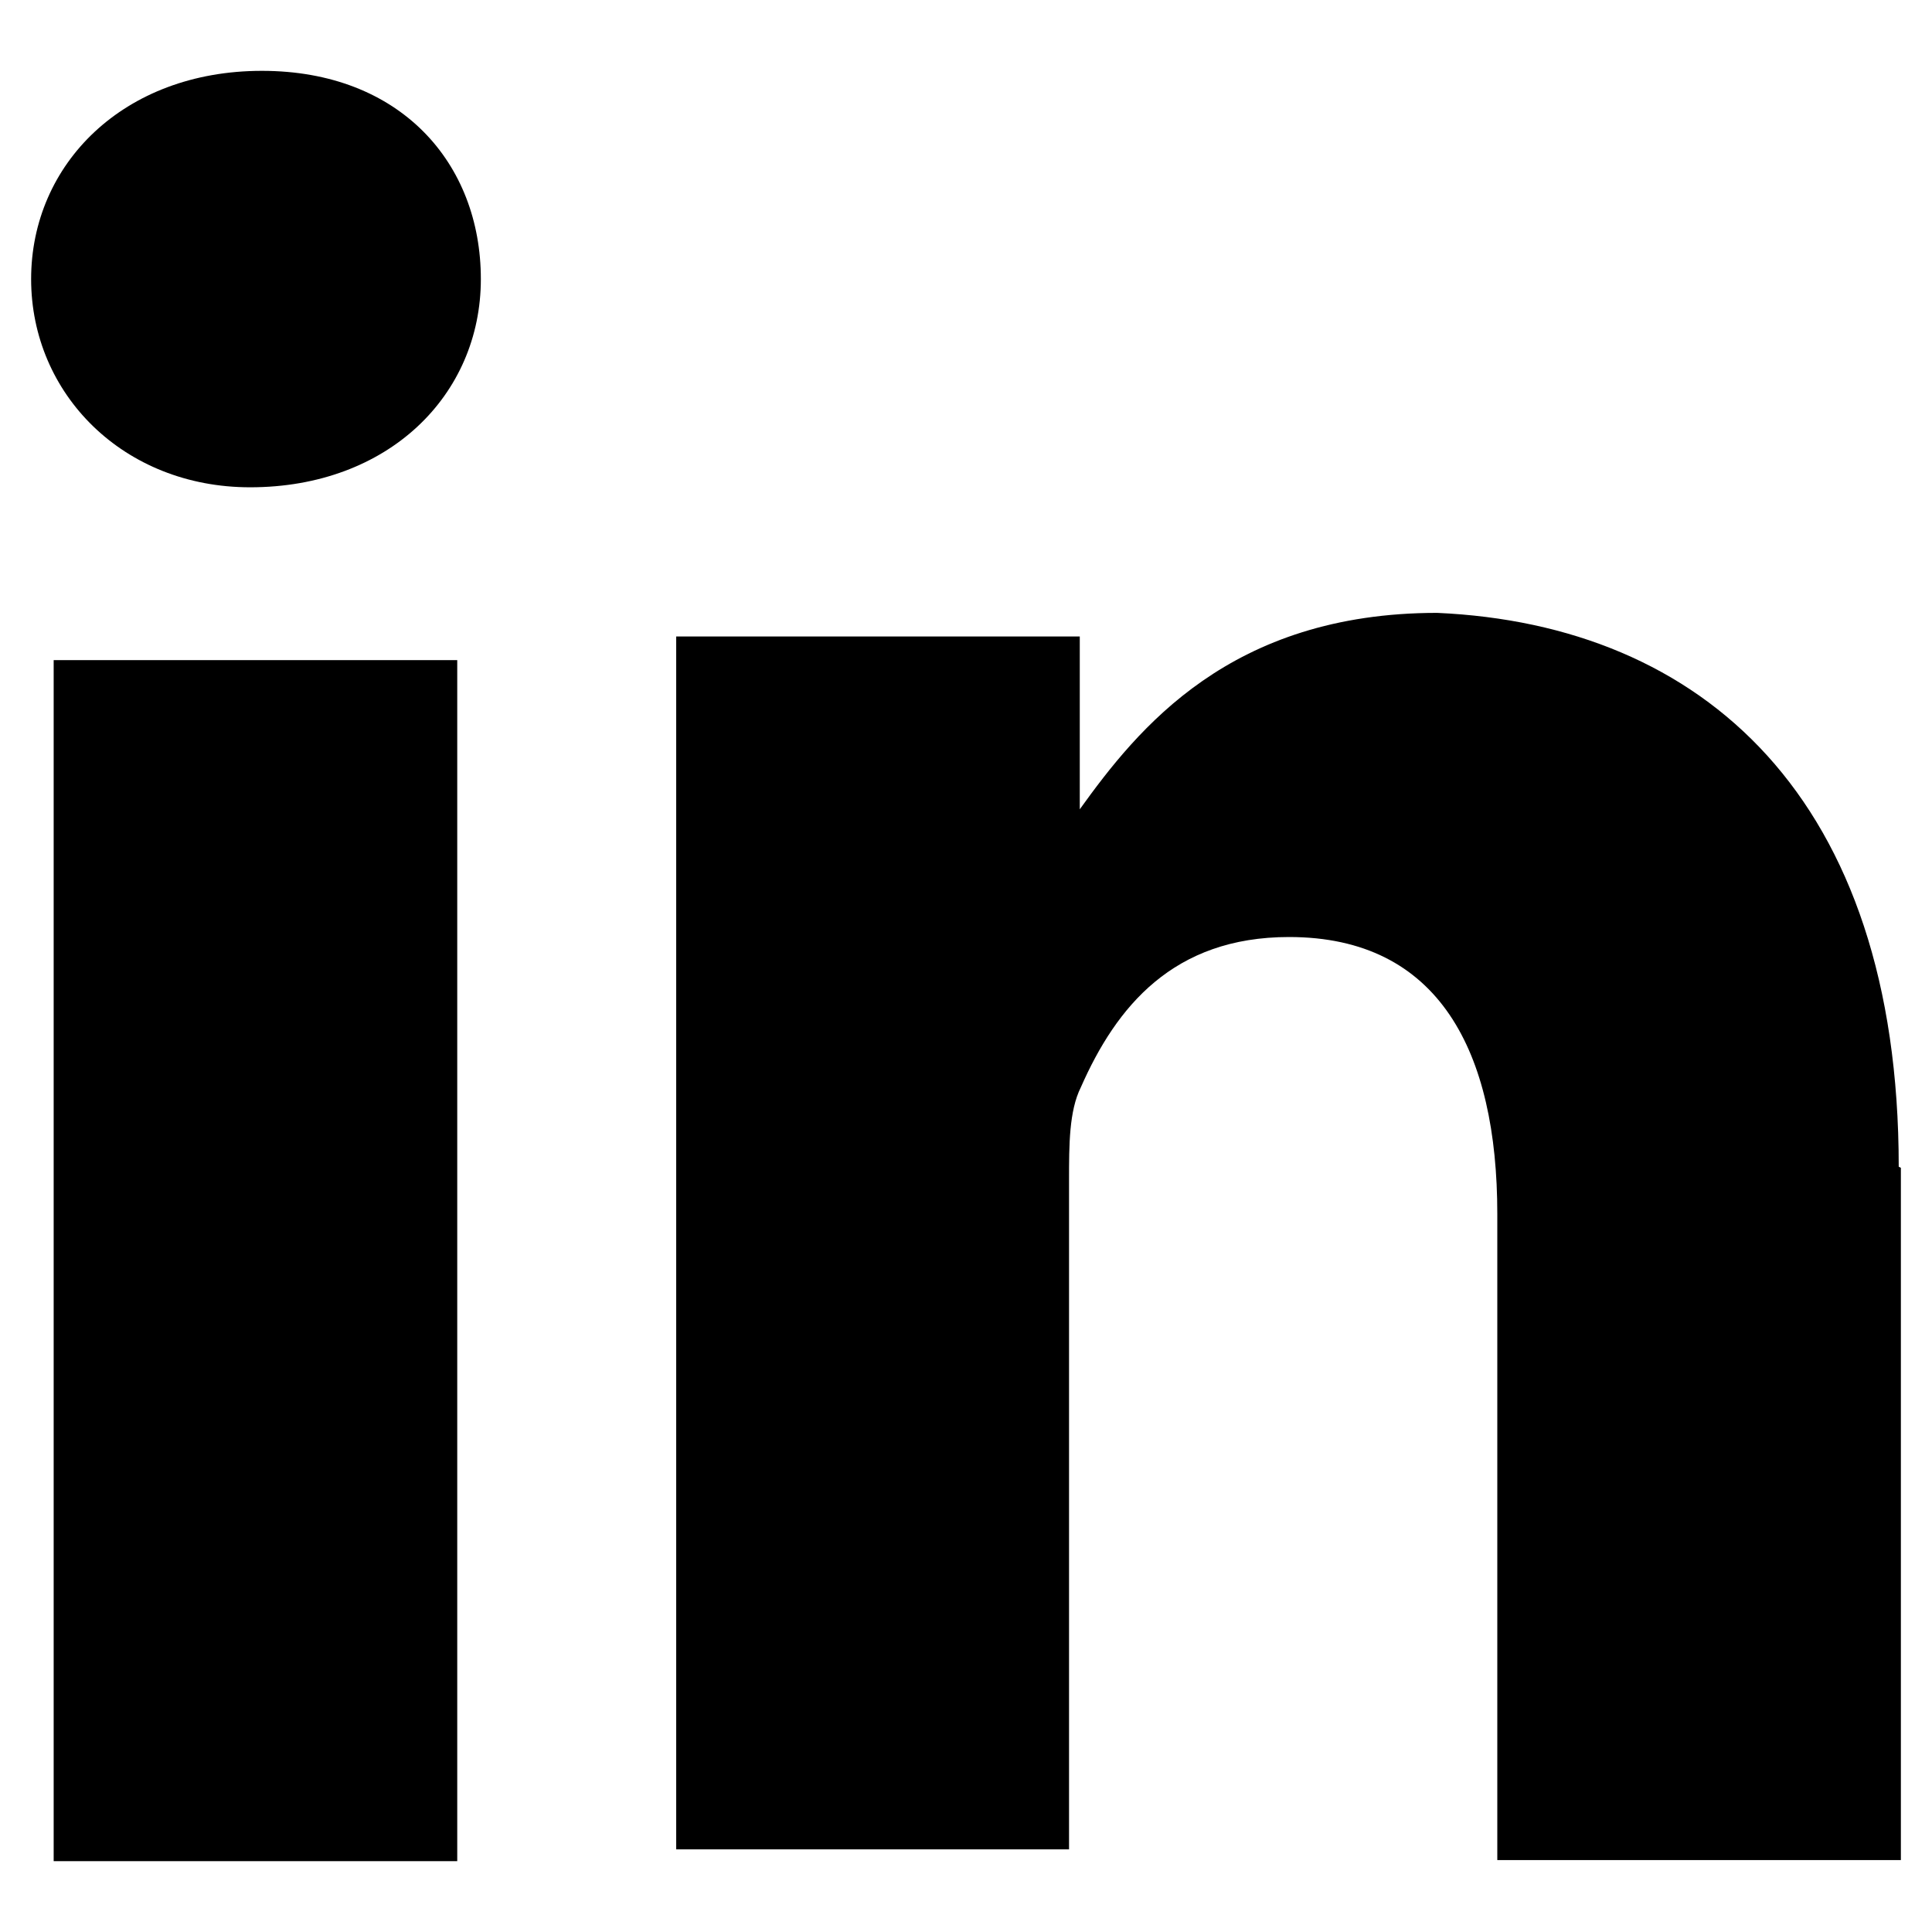
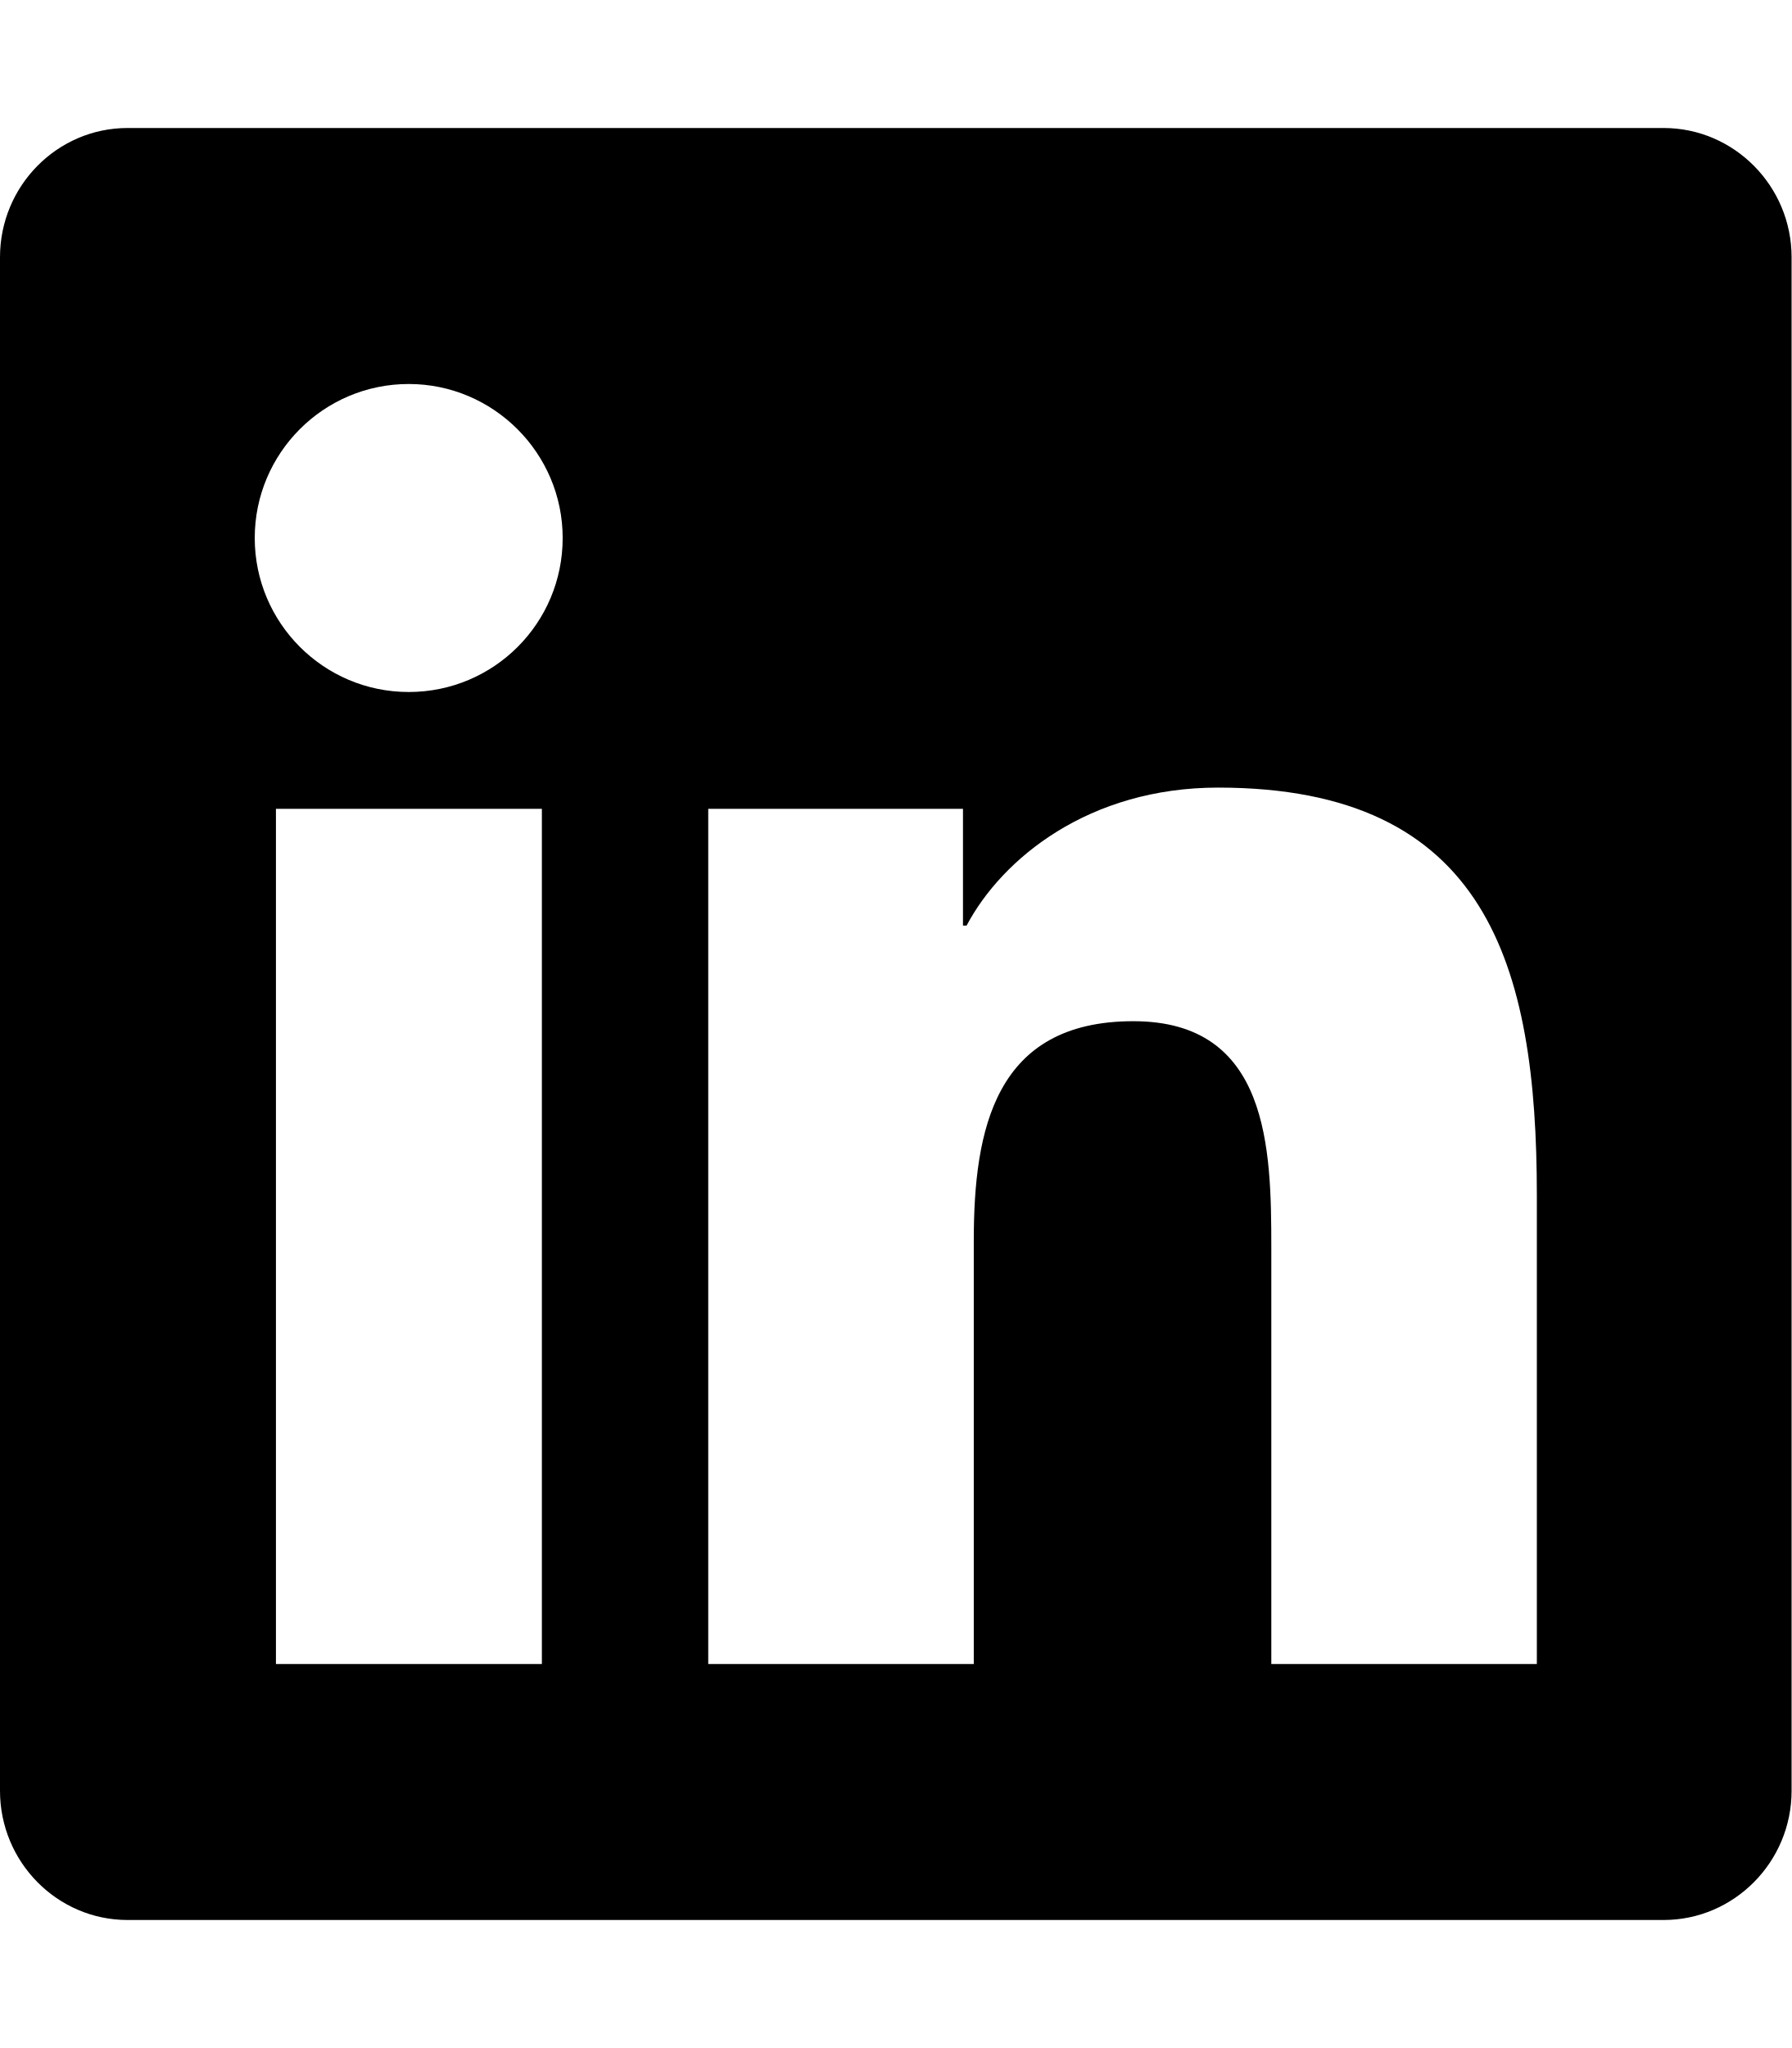
- <svg xmlns="http://www.w3.org/2000/svg" id="Layer_1" data-name="Layer 1" viewBox="0 0 18 18">
-   <defs>
-     <style>
-       .cls-1 {
-         fill: #000;
-         stroke-width: 0px;
-       }
-     </style>
-   </defs>
-   <path class="cls-1" d="M17.71,10.88v6.45h-3.76v-6.02c0-1.51-.54-2.58-1.94-2.58-1.08,0-1.61.65-1.94,1.4-.11.22-.11.54-.11.86v6.24h-3.66V5.93h3.76v1.61h0c.54-.75,1.4-1.83,3.33-1.83,2.47.11,4.3,1.72,4.3,5.16ZM2.44.66C1.15.66.29,1.53.29,2.6s.86,1.94,2.04,1.94h0c1.29,0,2.15-.86,2.15-1.94s-.75-1.94-2.04-1.94h0ZM.5,17.34h3.76V6.15H.5v11.19Z" />
+ <svg xmlns="http://www.w3.org/2000/svg" class="w-[96px] h-[96px] fill-[#000000]" viewBox="0 0 448 512">
+   <path d="M416 32H31.9C14.3 32 0 46.5 0 64.3v383.4C0 465.5 14.3 480 31.9 480H416c17.6 0 32-14.5 32-32.3V64.3c0-17.8-14.4-32.3-32-32.3zM135.4 416H69V202.2h66.5V416zm-33.2-243c-21.3 0-38.5-17.3-38.5-38.5S80.9 96 102.2 96c21.2 0 38.5 17.3 38.5 38.5 0 21.3-17.2 38.5-38.5 38.5zm282.1 243h-66.4V312c0-24.8-.5-56.7-34.5-56.7-34.6 0-39.9 27-39.9 54.9V416h-66.4V202.2h63.7v29.2h.9c8.9-16.8 30.6-34.5 62.9-34.5 67.2 0 79.7 44.3 79.7 101.9V416z" />
</svg>
